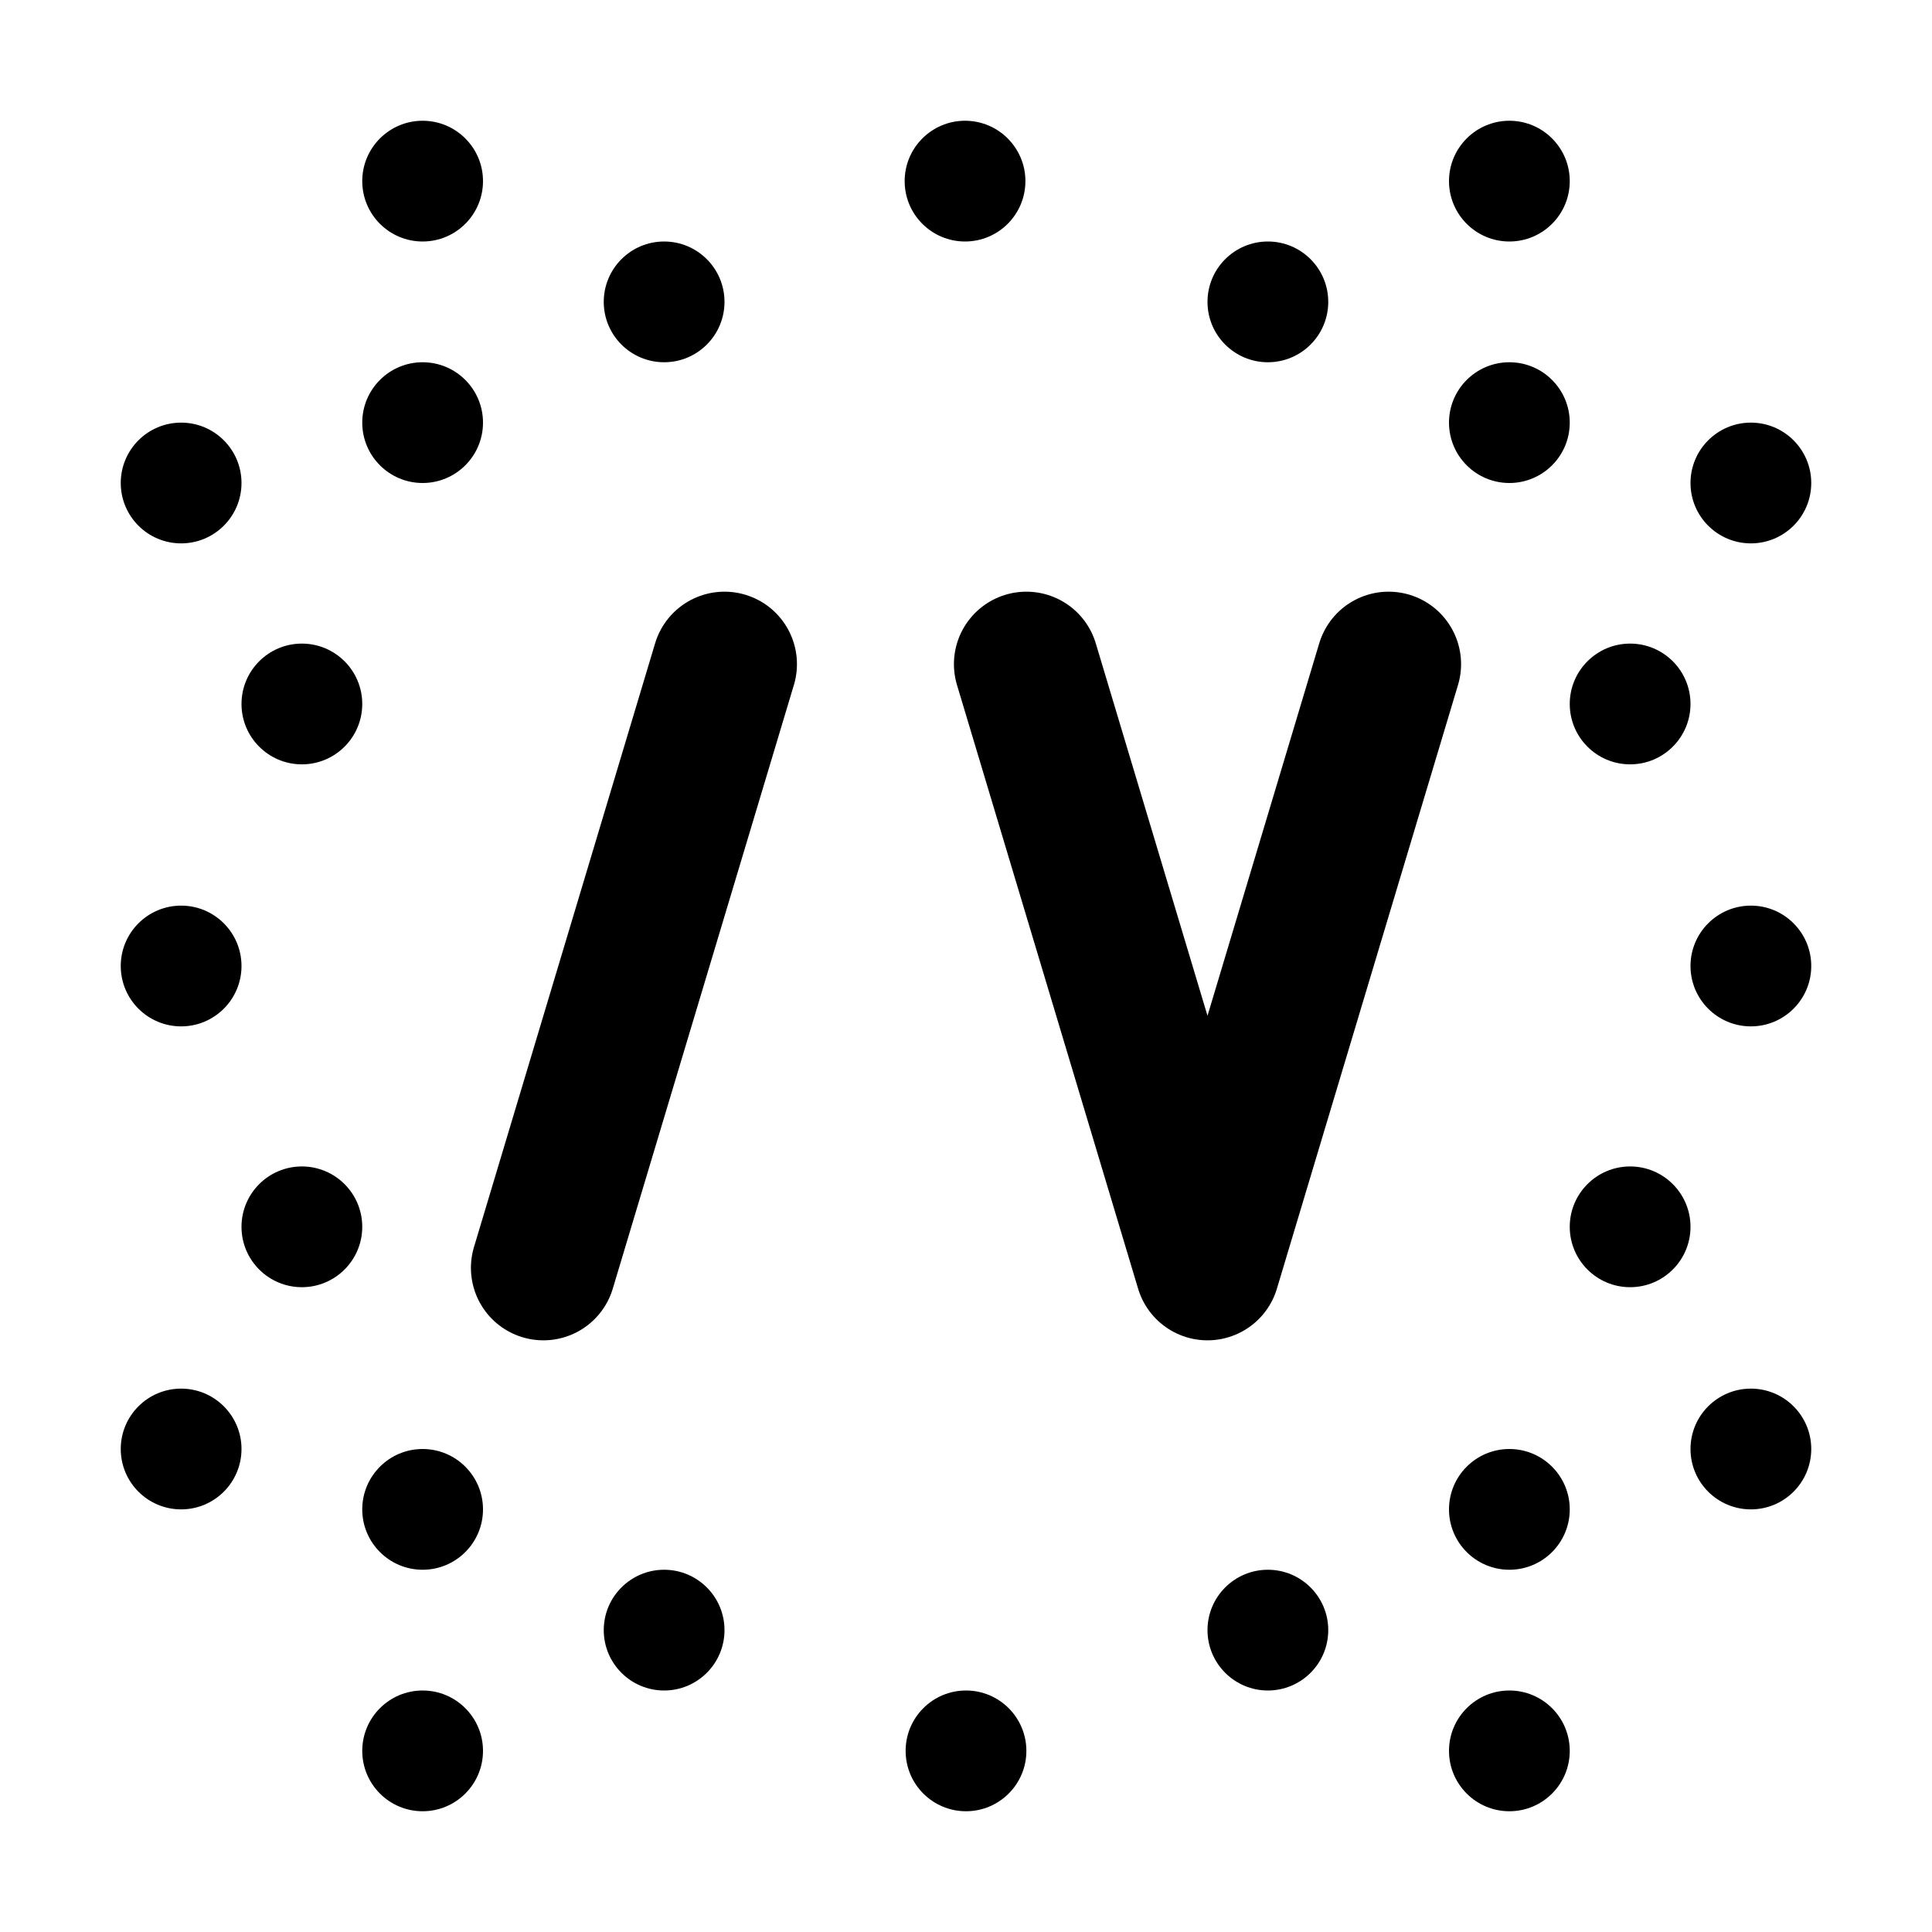
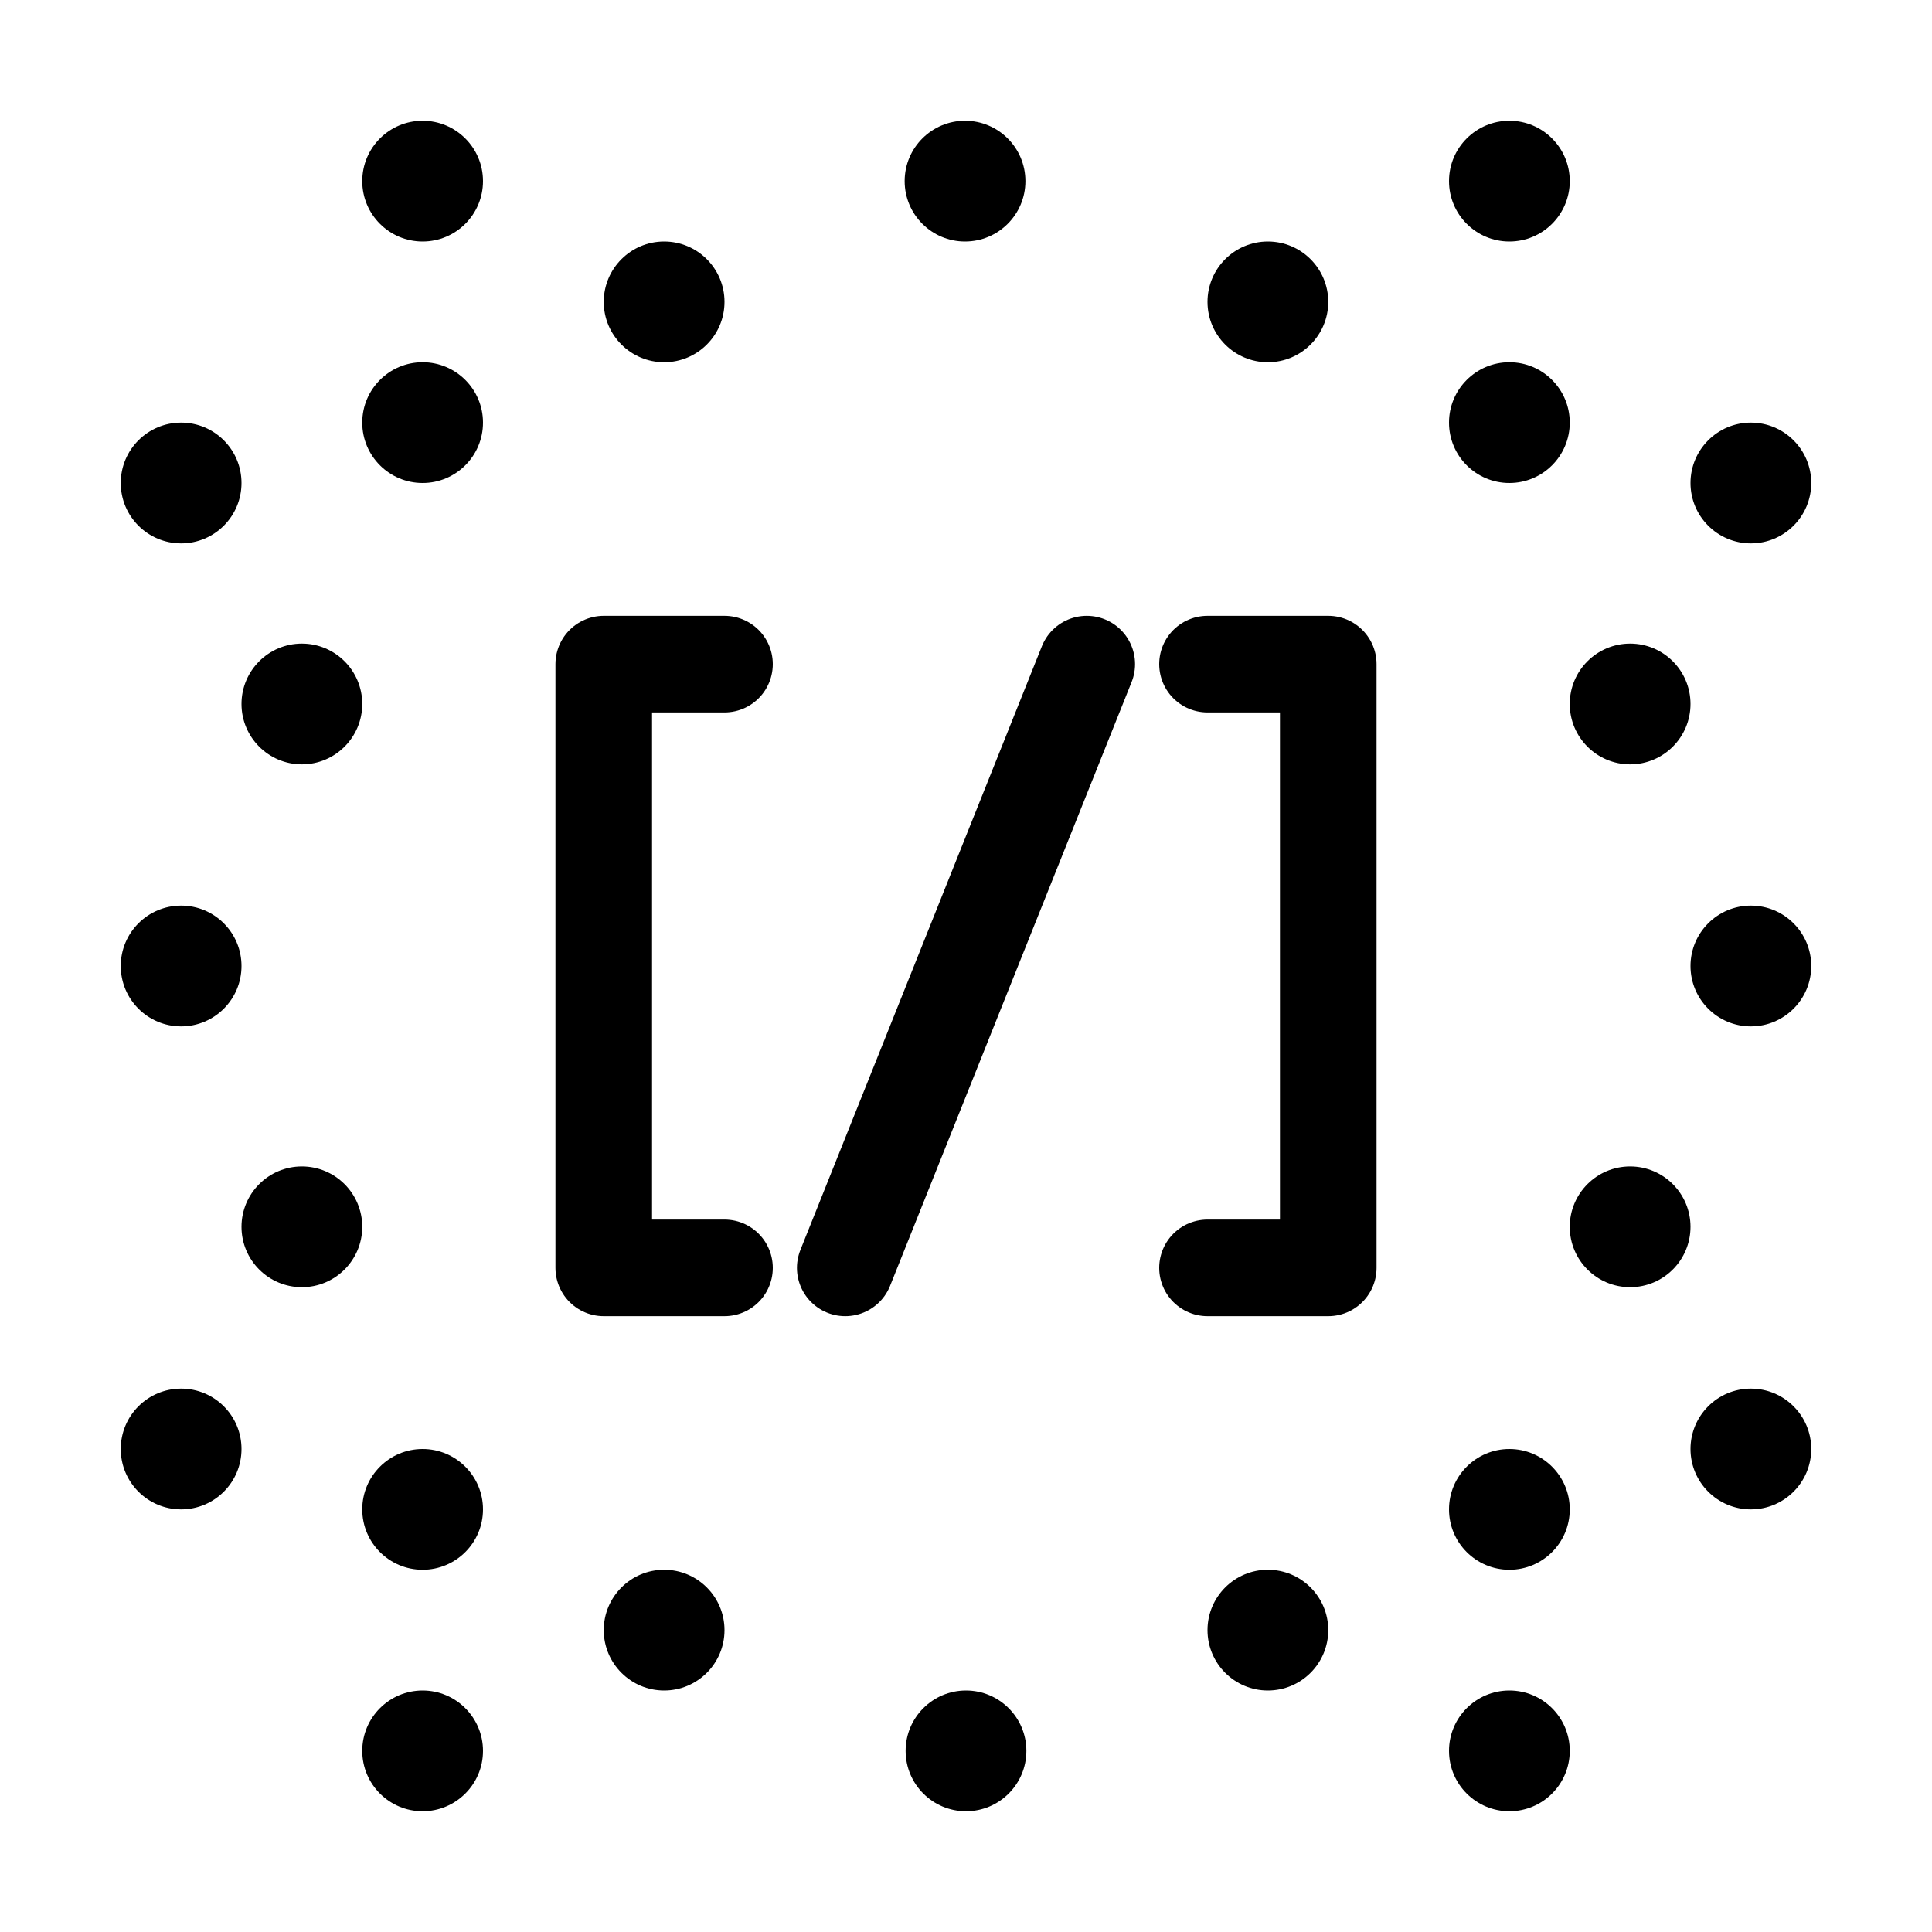
<svg xmlns="http://www.w3.org/2000/svg" width="16" height="16" viewBox="0 0 16 16" fill="none">
-   <path d="M4.5 10.5L6 5.5M8.5 5.5L10 10.5L11.5 5.5" stroke="black" stroke-width="1.2" stroke-linecap="round" stroke-linejoin="round" />
+   <path d="M6 5.5H5V10.5H6" stroke="black" stroke-width="0.8" stroke-linecap="round" stroke-linejoin="round" />
+   <path d="M7 10.5L9 5.5" stroke="black" stroke-width="0.8" stroke-linecap="round" />
+   <path d="M10 5.5H11V10.5H10" stroke="black" stroke-width="0.8" stroke-linecap="round" stroke-linejoin="round" />
  <path d="M1.5 8.5C1.776 8.5 2 8.276 2 8C2 7.724 1.776 7.5 1.5 7.5C1.224 7.5 1 7.724 1 8C1 8.276 1.224 8.5 1.5 8.5Z" fill="black" />
  <path d="M2.5 6.33C2.776 6.33 3 6.106 3 5.83C3 5.554 2.776 5.33 2.5 5.33C2.224 5.33 2 5.554 2 5.83C2 6.106 2.224 6.33 2.5 6.33Z" fill="black" />
  <path d="M2.5 10.66C2.776 10.66 3 10.436 3 10.16C3 9.884 2.776 9.66 2.5 9.66C2.224 9.66 2 9.884 2 10.16C2 10.436 2.224 10.66 2.5 10.66Z" fill="black" />
  <path d="M14.5 8.5C14.776 8.5 15 8.276 15 8C15 7.724 14.776 7.5 14.5 7.5C14.224 7.5 14 7.724 14 8C14 8.276 14.224 8.5 14.5 8.5Z" fill="black" />
  <path d="M13.5 6.33C13.776 6.33 14 6.106 14 5.83C14 5.554 13.776 5.33 13.5 5.33C13.224 5.33 13 5.554 13 5.83C13 6.106 13.224 6.33 13.5 6.33Z" fill="black" />
  <path d="M13.5 10.66C13.776 10.66 14 10.436 14 10.16C14 9.884 13.776 9.66 13.5 9.66C13.224 9.66 13 9.884 13 10.16C13 10.436 13.224 10.66 13.5 10.66Z" fill="black" />
  <path d="M7.992 2C8.268 2 8.492 1.776 8.492 1.5C8.492 1.224 8.268 1 7.992 1C7.716 1 7.492 1.224 7.492 1.5C7.492 1.776 7.716 2 7.992 2Z" fill="black" />
  <path d="M5.5 3C5.776 3 6 2.776 6 2.5C6 2.224 5.776 2 5.5 2C5.224 2 5 2.224 5 2.5C5 2.776 5.224 3 5.5 3Z" fill="black" />
  <path d="M3.5 4C3.776 4 4 3.776 4 3.5C4 3.224 3.776 3 3.5 3C3.224 3 3 3.224 3 3.5C3 3.776 3.224 4 3.5 4Z" fill="black" />
  <path d="M3.5 13C3.776 13 4 12.776 4 12.5C4 12.224 3.776 12 3.5 12C3.224 12 3 12.224 3 12.5C3 12.776 3.224 13 3.5 13Z" fill="black" />
  <path d="M1.5 12.5C1.776 12.5 2 12.276 2 12C2 11.724 1.776 11.5 1.5 11.5C1.224 11.5 1 11.724 1 12C1 12.276 1.224 12.5 1.5 12.5Z" fill="black" />
  <path d="M1.5 4.5C1.776 4.5 2 4.276 2 4C2 3.724 1.776 3.5 1.5 3.5C1.224 3.5 1 3.724 1 4C1 4.276 1.224 4.5 1.5 4.5Z" fill="black" />
  <path d="M14.5 12.5C14.776 12.5 15 12.276 15 12C15 11.724 14.776 11.5 14.5 11.5C14.224 11.5 14 11.724 14 12C14 12.276 14.224 12.5 14.5 12.5Z" fill="black" />
  <path d="M14.5 4.5C14.776 4.5 15 4.276 15 4C15 3.724 14.776 3.5 14.5 3.5C14.224 3.5 14 3.724 14 4C14 4.276 14.224 4.5 14.5 4.5Z" fill="black" />
  <path d="M3.5 15C3.776 15 4 14.776 4 14.5C4 14.224 3.776 14 3.5 14C3.224 14 3 14.224 3 14.5C3 14.776 3.224 15 3.5 15Z" fill="black" />
  <path d="M3.5 2C3.776 2 4 1.776 4 1.5C4 1.224 3.776 1 3.5 1C3.224 1 3 1.224 3 1.5C3 1.776 3.224 2 3.5 2Z" fill="black" />
  <path d="M12.5 15C12.776 15 13 14.776 13 14.5C13 14.224 12.776 14 12.5 14C12.224 14 12 14.224 12 14.5C12 14.776 12.224 15 12.5 15Z" fill="black" />
  <path d="M12.5 2C12.776 2 13 1.776 13 1.5C13 1.224 12.776 1 12.5 1C12.224 1 12 1.224 12 1.5C12 1.776 12.224 2 12.5 2Z" fill="black" />
  <path d="M12.5 4C12.776 4 13 3.776 13 3.5C13 3.224 12.776 3 12.5 3C12.224 3 12 3.224 12 3.5C12 3.776 12.224 4 12.5 4Z" fill="black" />
  <path d="M12.5 13C12.776 13 13 12.776 13 12.5C13 12.224 12.776 12 12.5 12C12.224 12 12 12.224 12 12.5C12 12.776 12.224 13 12.5 13Z" fill="black" />
  <path d="M10.5 3C10.776 3 11 2.776 11 2.5C11 2.224 10.776 2 10.5 2C10.224 2 10 2.224 10 2.5C10 2.776 10.224 3 10.5 3Z" fill="black" />
  <path d="M8 15C8.276 15 8.5 14.776 8.5 14.5C8.5 14.224 8.276 14 8 14C7.724 14 7.5 14.224 7.5 14.5C7.5 14.776 7.724 15 8 15Z" fill="black" />
  <path d="M5.5 14C5.776 14 6 13.776 6 13.5C6 13.224 5.776 13 5.5 13C5.224 13 5 13.224 5 13.5C5 13.776 5.224 14 5.5 14Z" fill="black" />
  <path d="M10.5 14C10.776 14 11 13.776 11 13.5C11 13.224 10.776 13 10.5 13C10.224 13 10 13.224 10 13.5C10 13.776 10.224 14 10.5 14Z" fill="black" />
</svg>
